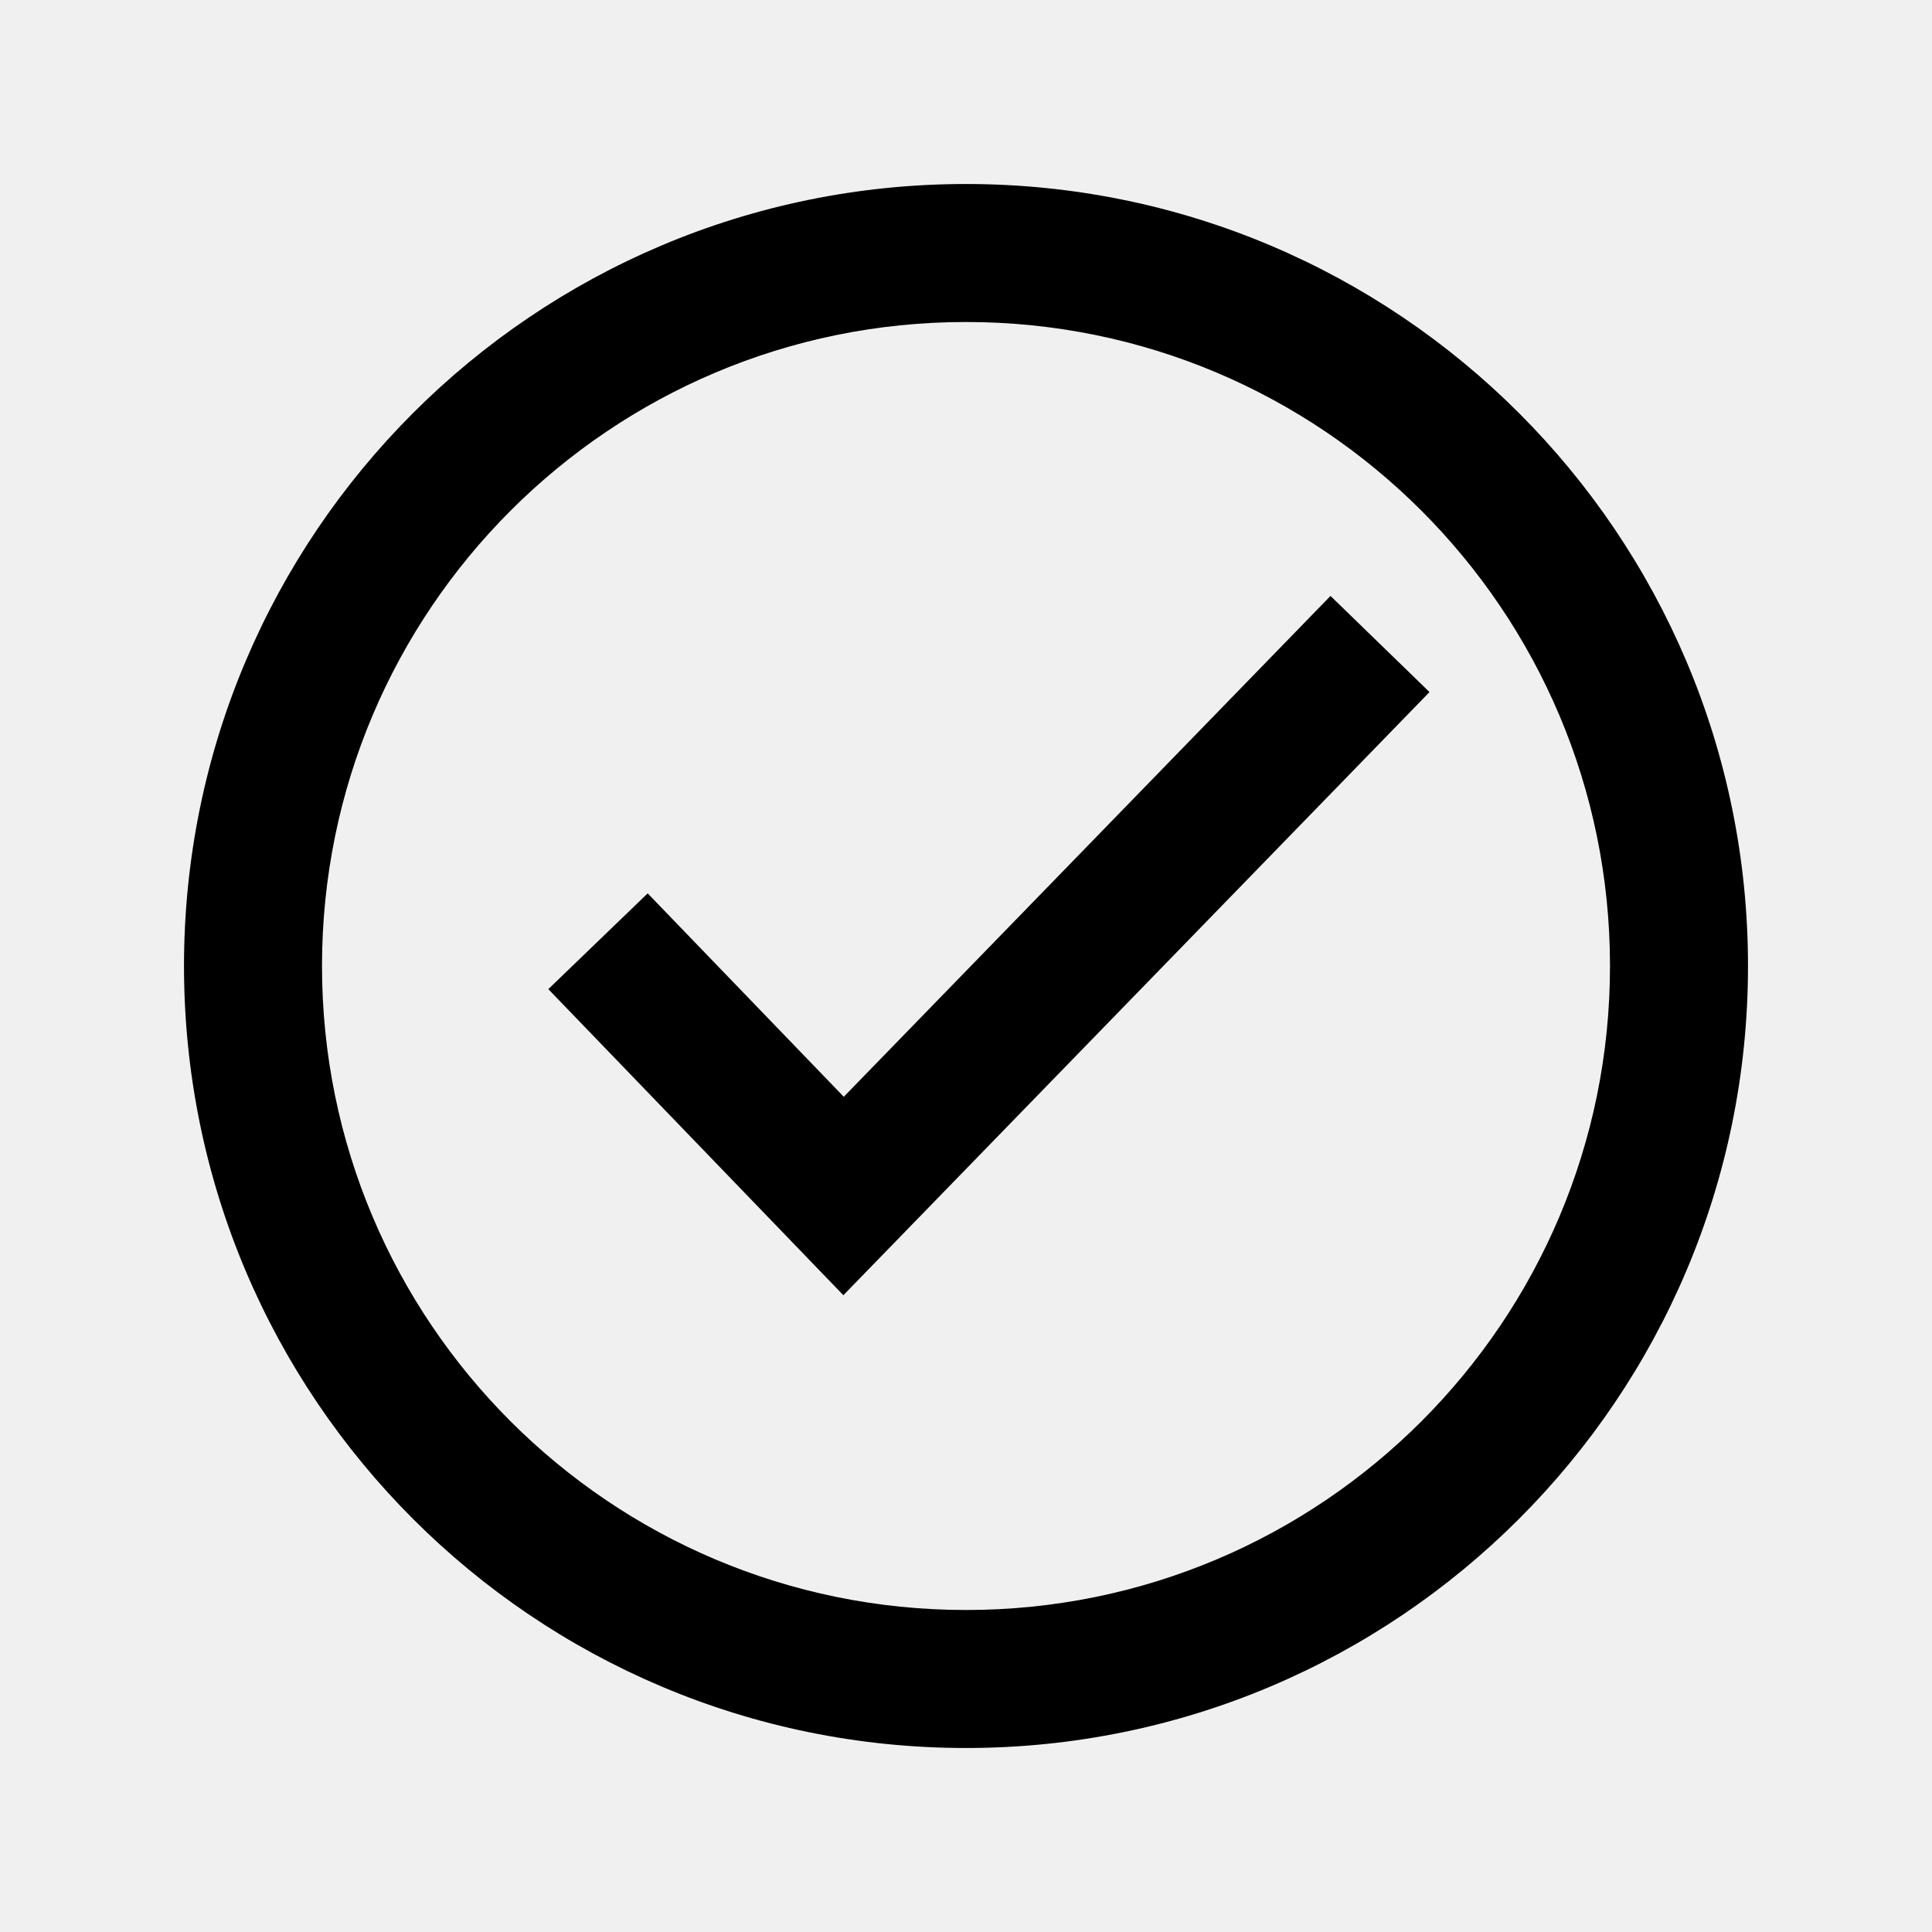
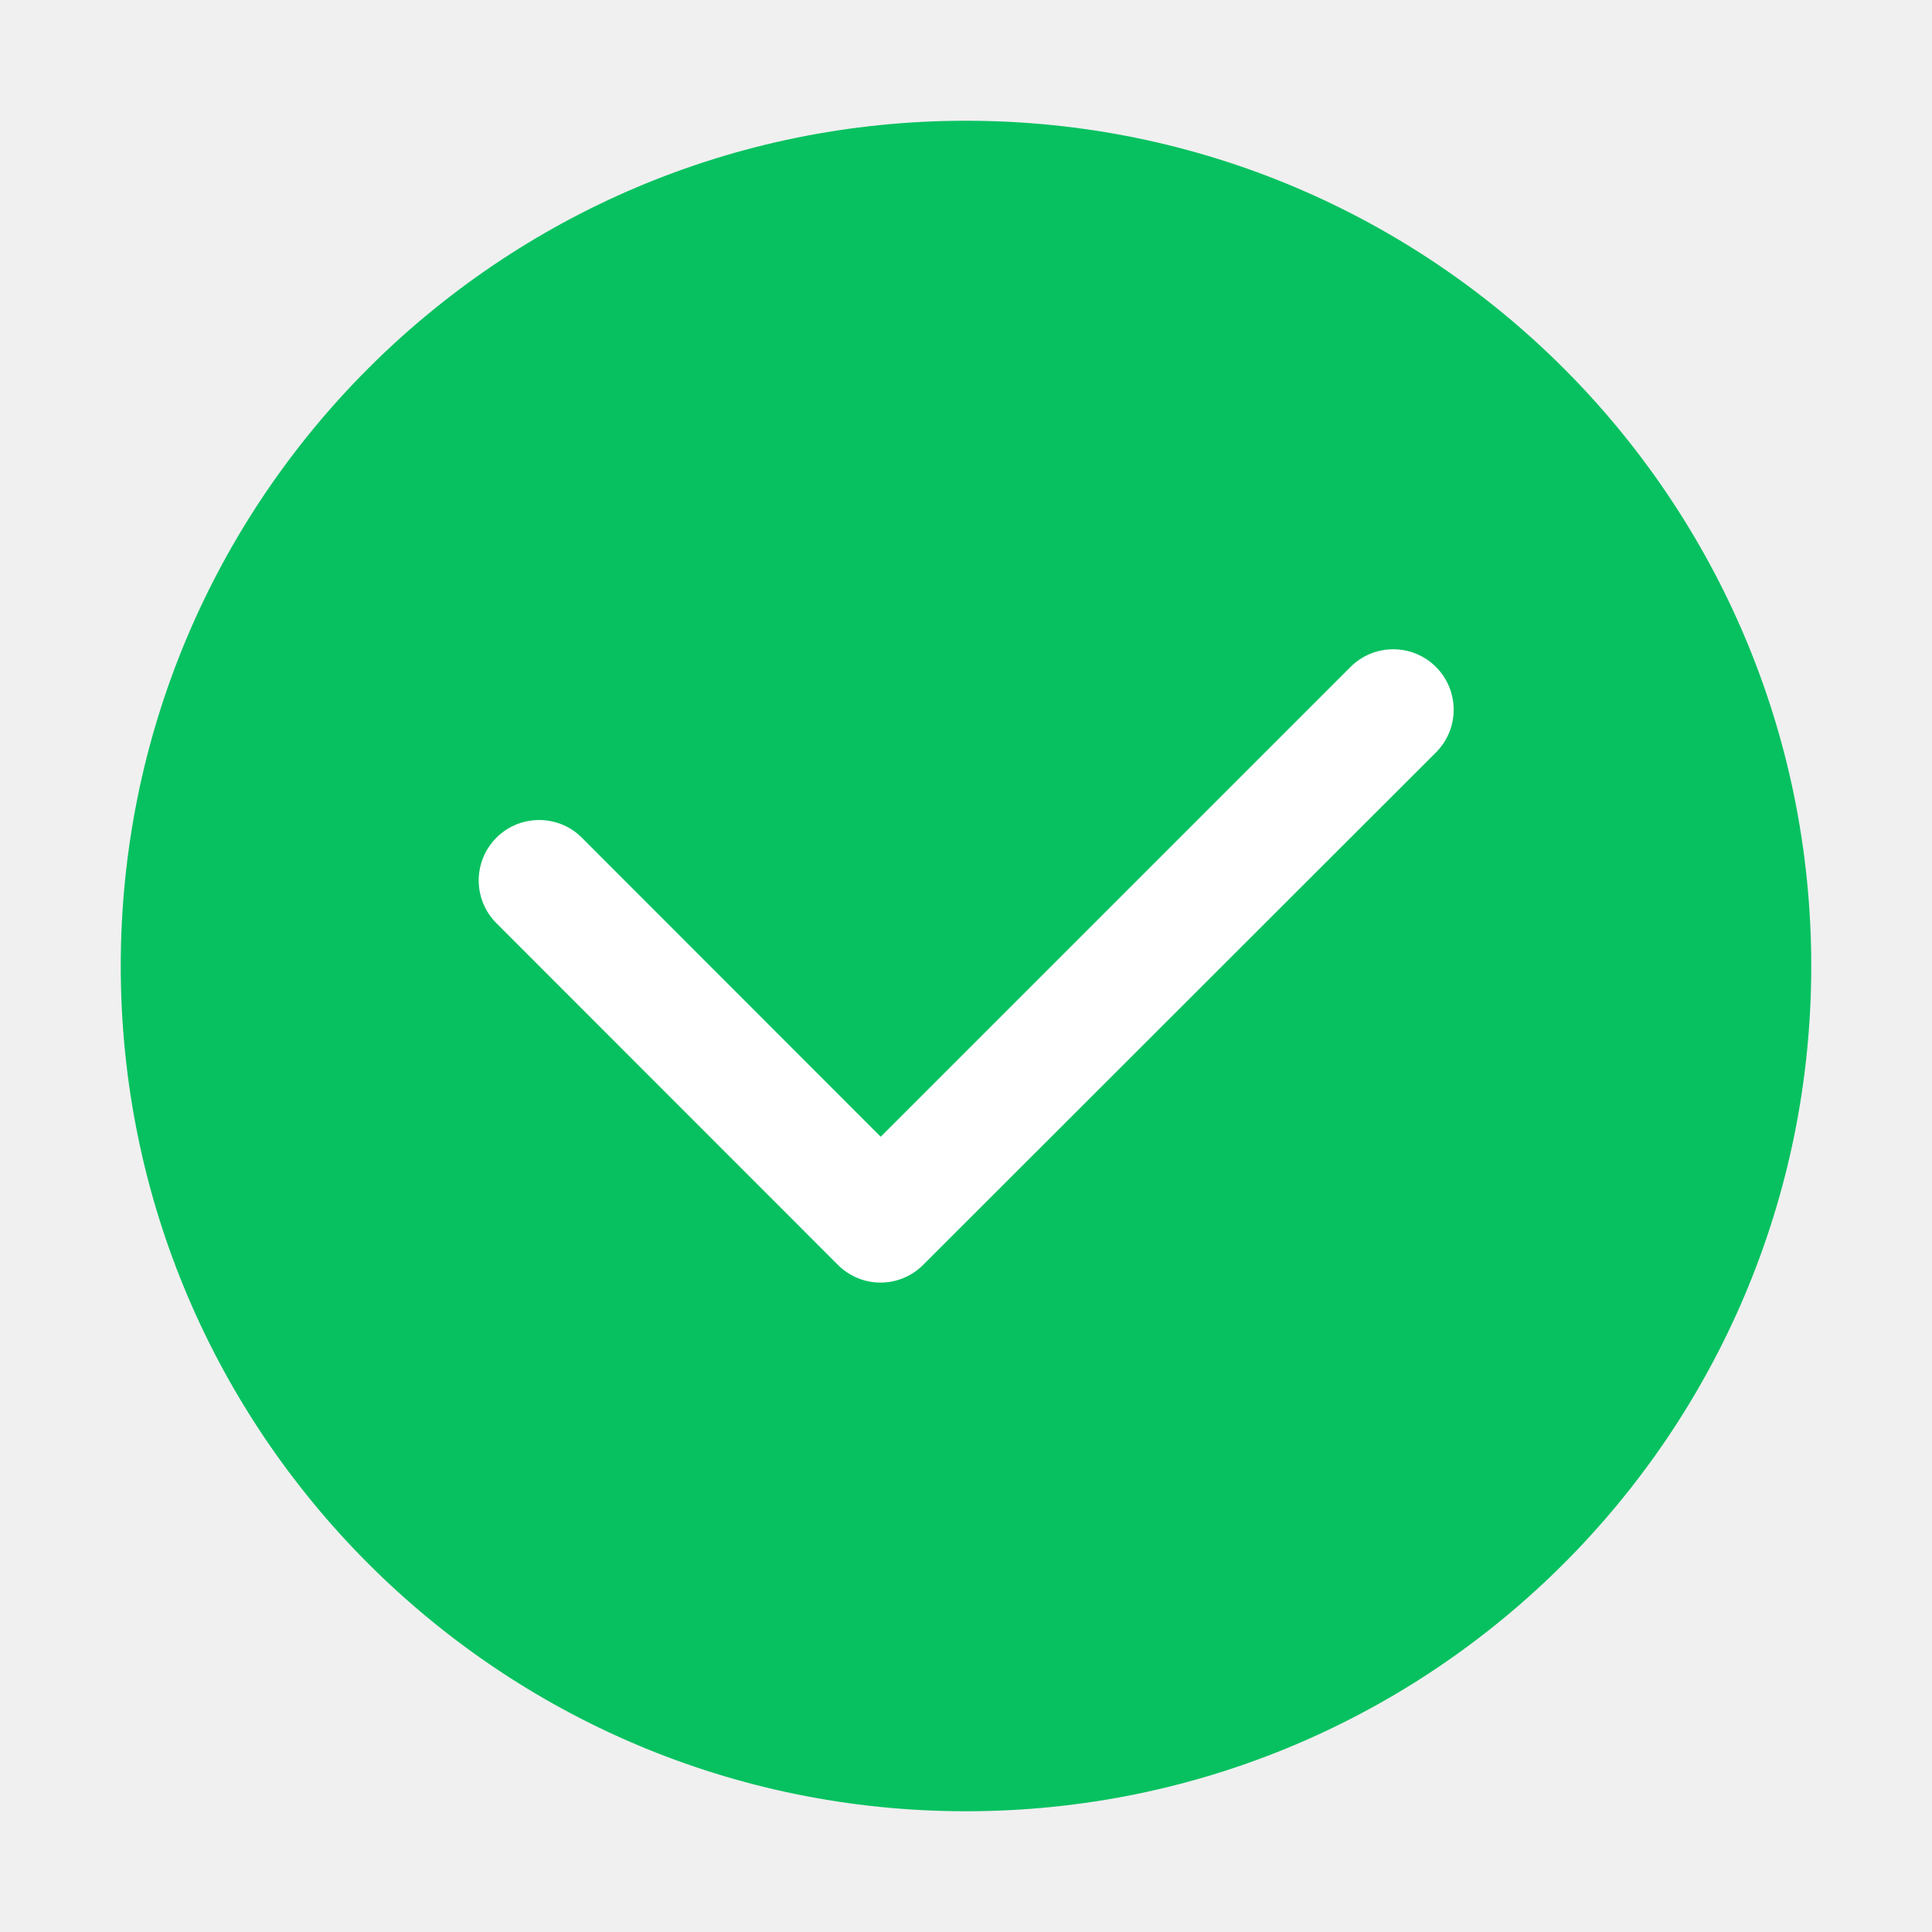
- <svg xmlns="http://www.w3.org/2000/svg" t="1772466280703" class="icon" viewBox="0 0 1024 1024" version="1.1" p-id="18824" width="200" height="200">
-   <path d="M512 97.524c228.913 0 414.476 185.563 414.476 414.476s-185.563 414.476-414.476 414.476S97.524 740.913 97.524 512 283.087 97.524 512 97.524z m0 73.143C323.486 170.667 170.667 323.486 170.667 512s152.82 341.333 341.333 341.333 341.333-152.82 341.333-341.333S700.514 170.667 512 170.667z m193.195 145.189l52.468 50.956-310.662 319.683-156.379-162.231 52.663-50.761 103.936 107.813 257.975-265.46z" p-id="18825" />
+ <svg xmlns="http://www.w3.org/2000/svg" t="1772542653693" class="icon" viewBox="0 0 1024 1024" version="1.1" p-id="14795" width="200" height="200">
+   <path d="M512 512m-448 0a448 448 0 1 0 896 0 448 448 0 1 0-896 0Z" fill="#07C160" p-id="14796" />
+   <path d="M466.7 679.8c-8.5 0-16.6-3.4-22.6-9.4l-181-181.1c-12.5-12.5-12.5-32.8 0-45.3s32.8-12.5 45.3 0l158.4 158.5 249-249c12.5-12.5 32.8-12.5 45.3 0s12.5 32.8 0 45.3L489.3 670.4c-6 6-14.1 9.4-22.6 9.4z" fill="#FFFFFF" p-id="14797" />
</svg>
